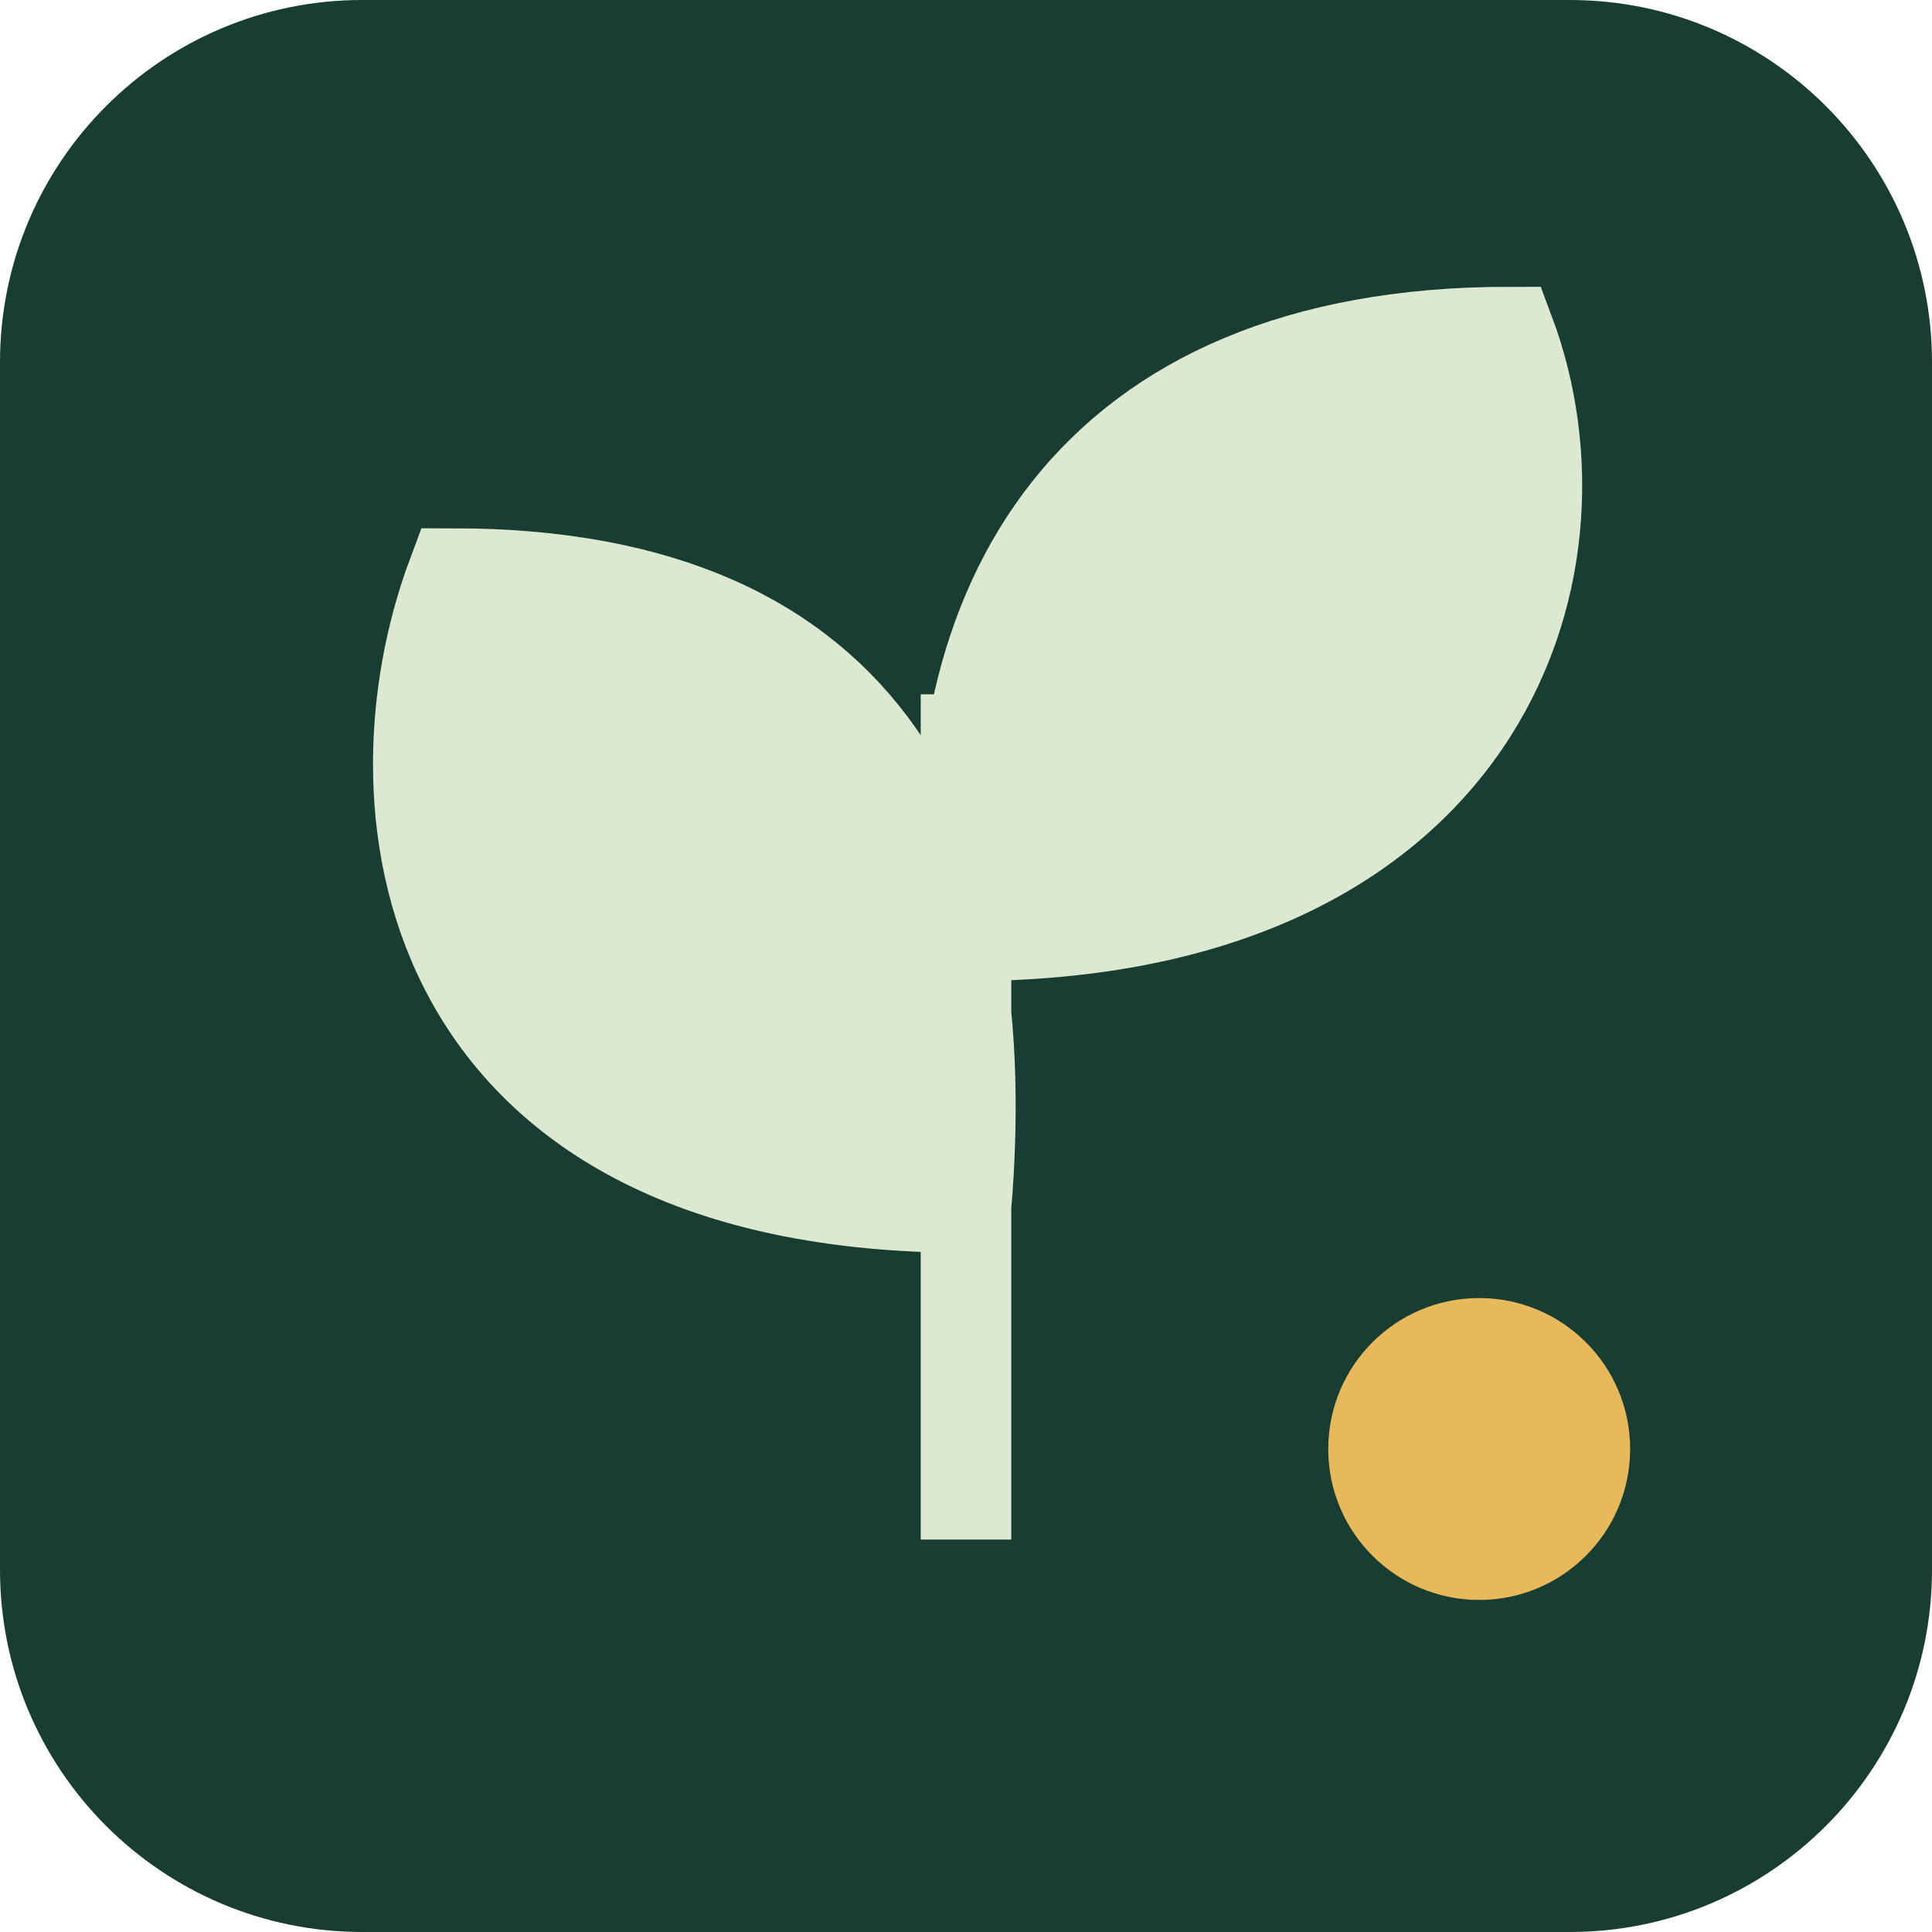
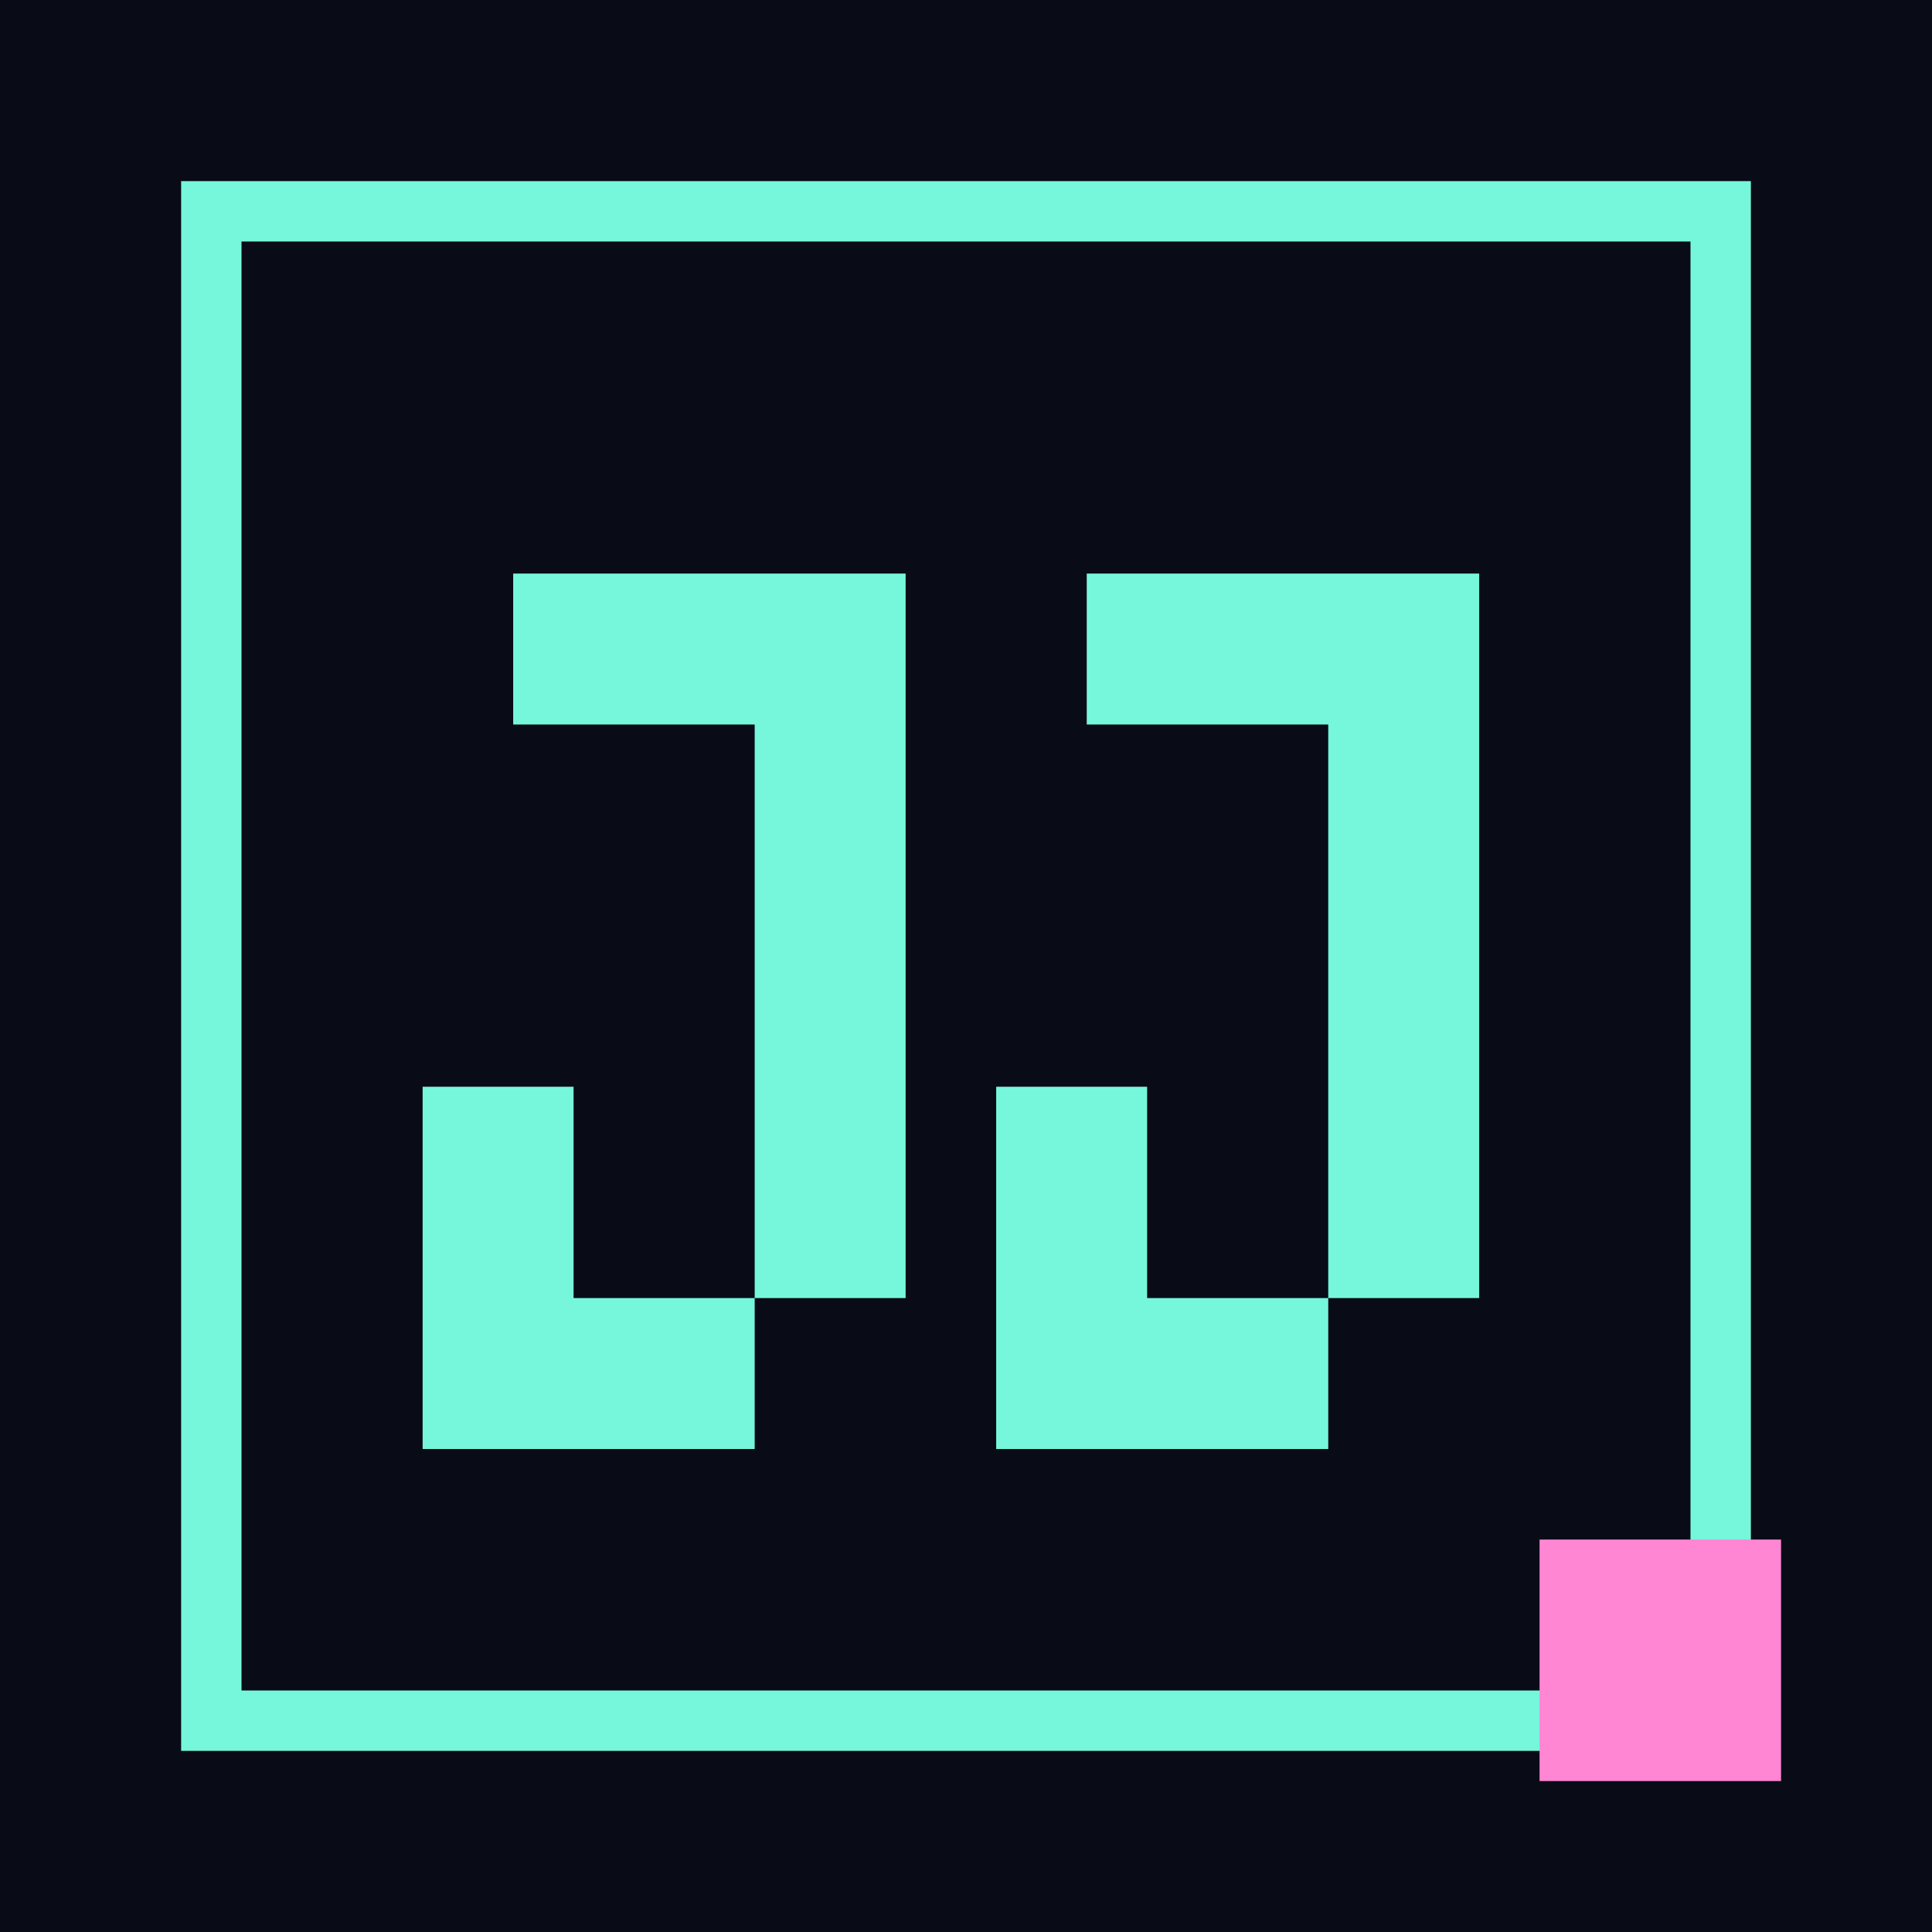
<svg xmlns="http://www.w3.org/2000/svg" viewBox="0 0 64 64">
-   <rect width="64" height="64" rx="12" fill="#183D32" />
-   <path d="M32 51V23M32 40C14 40 12 27 15 19c14 0 18 9 17 21ZM32 31c17 0 21-12 18-20-14 0-19 9-18 20Z" fill="#DCE8CF" stroke="#DCE8CF" stroke-width="3" />
-   <circle cx="49" cy="48" r="5" fill="#E8B95B" />
+   <path fill="#090c17" d="M0 0h64v64H0z" />
+   <path fill="none" stroke="#76f7db" stroke-width="2" d="M7 7h50v50H7z" />
+   <path fill="#76f7db" d="M17 19h13v24h-5v5H14V36h5v7h6V24h-8zm19 0h13v24h-5v5H33V36h5v7h6V24h-8z" />
+   <path fill="#ff86d3" d="M51 51h8v8h-8z" />
</svg>
